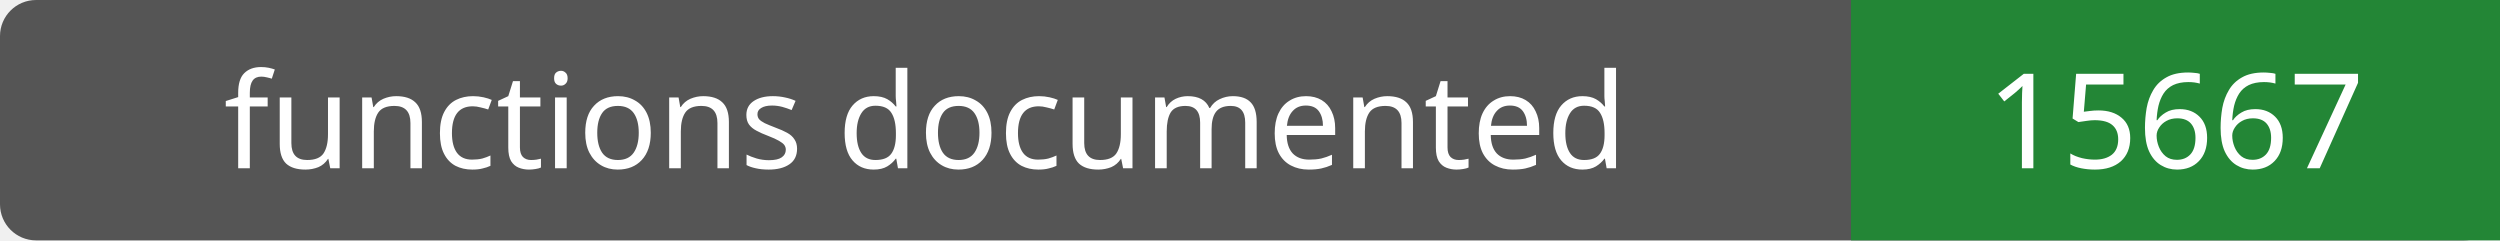
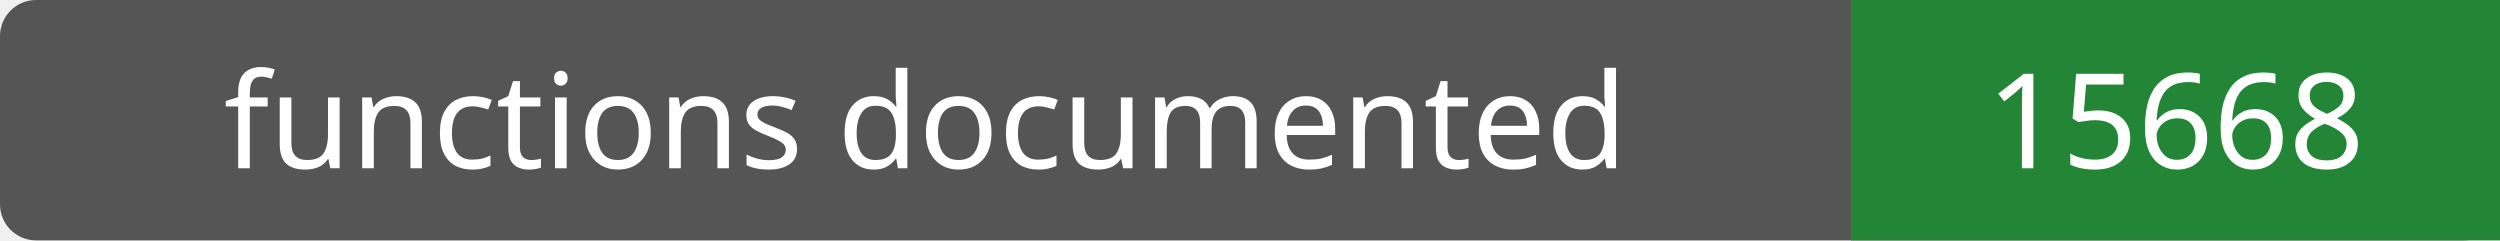
- <svg xmlns="http://www.w3.org/2000/svg" width="208" height="20" role="img" aria-label="functions documented: 15667">
+ <svg xmlns="http://www.w3.org/2000/svg" width="208" height="20" role="img" aria-label="functions documented: 15668">
  <rect width="208" height="20" rx="3" fill="#555" />
  <path fill="#238636" d="M154 0h54v20H154z" />
  <g fill="#fff" text-anchor="middle" font-family="Verdana,sans-serif" font-size="11">
    <text x="77.0" y="14">functions documented</text>
-     <text x="181.0" y="14">15667</text>
+     <text x="181.0" y="14">15668</text>
  </g>
</svg>
